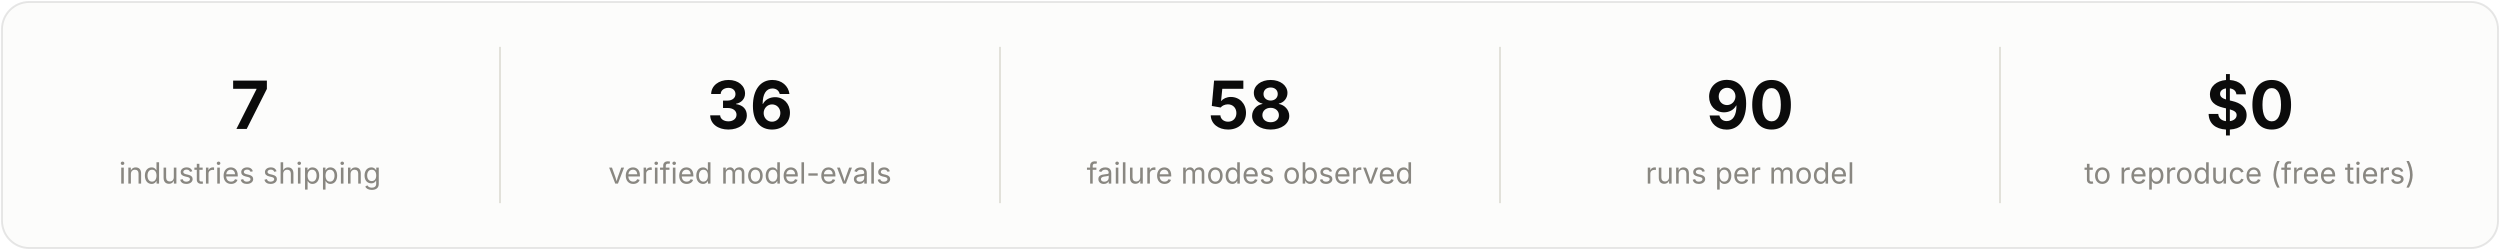
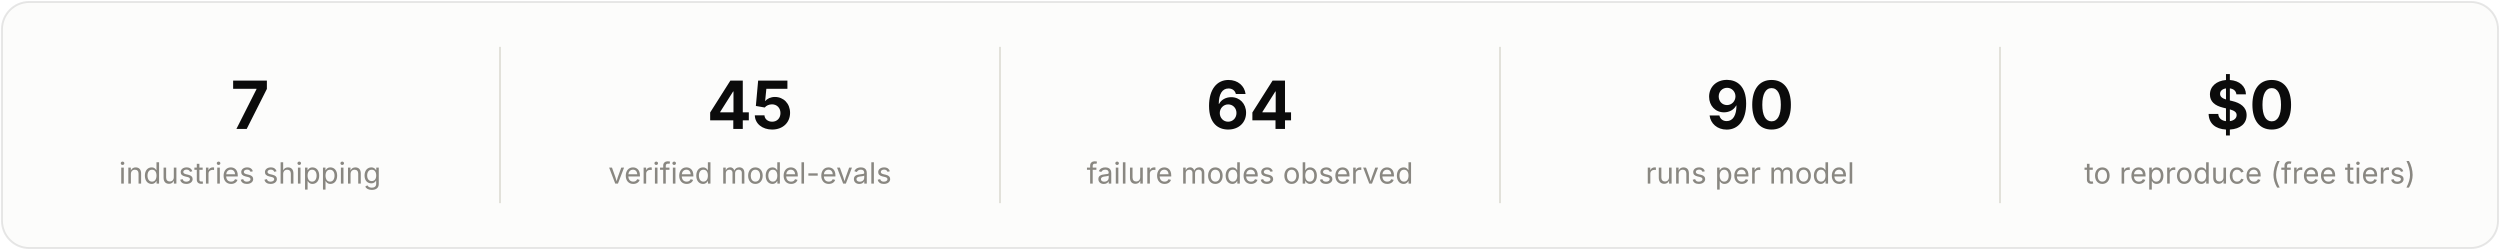
- <svg xmlns="http://www.w3.org/2000/svg" width="1280" height="128" viewBox="0 0 1280 128" role="img" aria-label="7 industries shipping, 36 verified model-evals, 58 failure modes observed, 90 runs per model, $0 to reproduce on free tiers">
+ <svg xmlns="http://www.w3.org/2000/svg" width="1280" height="128" viewBox="0 0 1280 128" role="img" aria-label="7 industries shipping, 45 verified model-evals, 64 failure modes observed, 90 runs per model, $0 to reproduce on free tiers">
  <rect x="1" y="1" width="1278" height="126" rx="14" fill="#fcfcfb" stroke="rgba(11,11,11,0.10)" />
  <g stroke="#e1e0d9">
    <path d="M 256 24 V 104" />
    <path d="M 512 24 V 104" />
    <path d="M 768 24 V 104" />
    <path d="M 1024 24 V 104" />
  </g>
  <g font-family="system-ui, -apple-system, 'Segoe UI', sans-serif" text-anchor="middle">
    <g fill="#0b0b0b" font-size="34" font-weight="700">
      <text x="128" y="66">7</text>
-       <text x="384" y="66">36</text>
-       <text x="640" y="66">58</text>
+       <text x="384" y="66">45</text>
+       <text x="640" y="66">64</text>
      <text x="896" y="66">90</text>
      <text x="1152" y="66">$0</text>
    </g>
    <g fill="#898781" font-size="15">
      <text x="128" y="94">industries shipping</text>
      <text x="384" y="94">verified model-evals</text>
      <text x="640" y="94">failure modes observed</text>
      <text x="896" y="94">runs per model</text>
      <text x="1152" y="94">to reproduce (free tiers)</text>
    </g>
  </g>
</svg>
